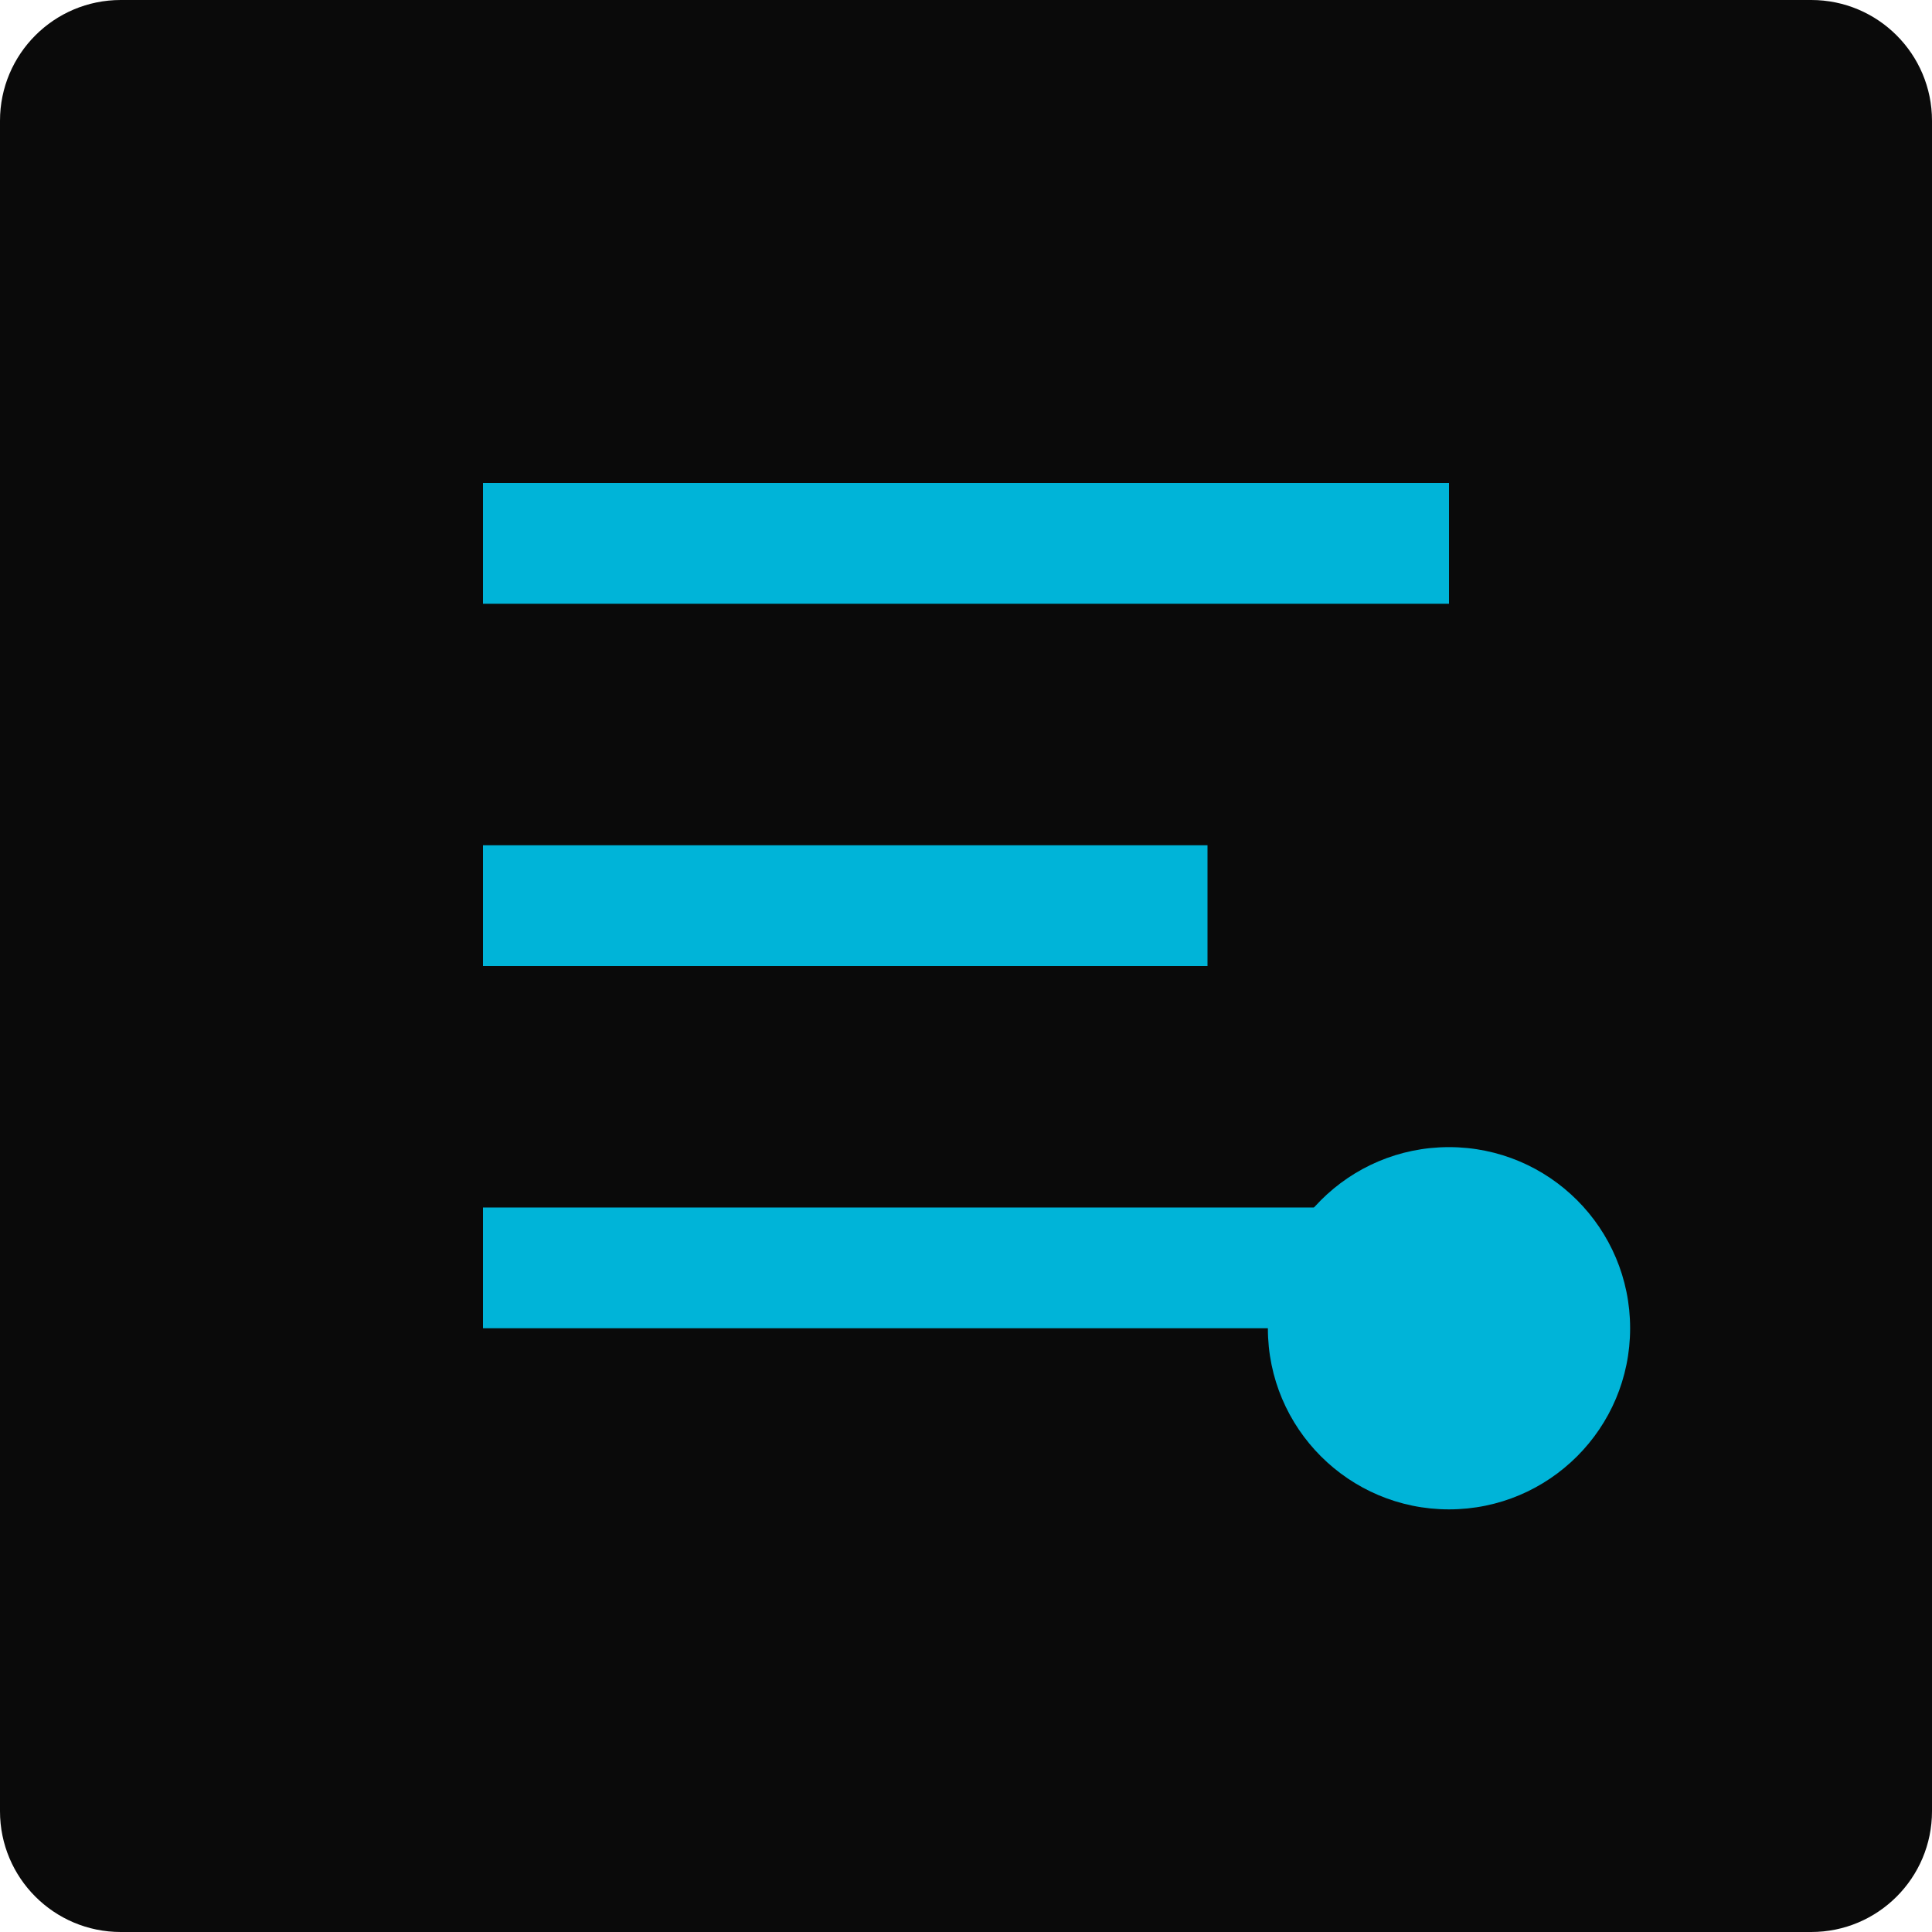
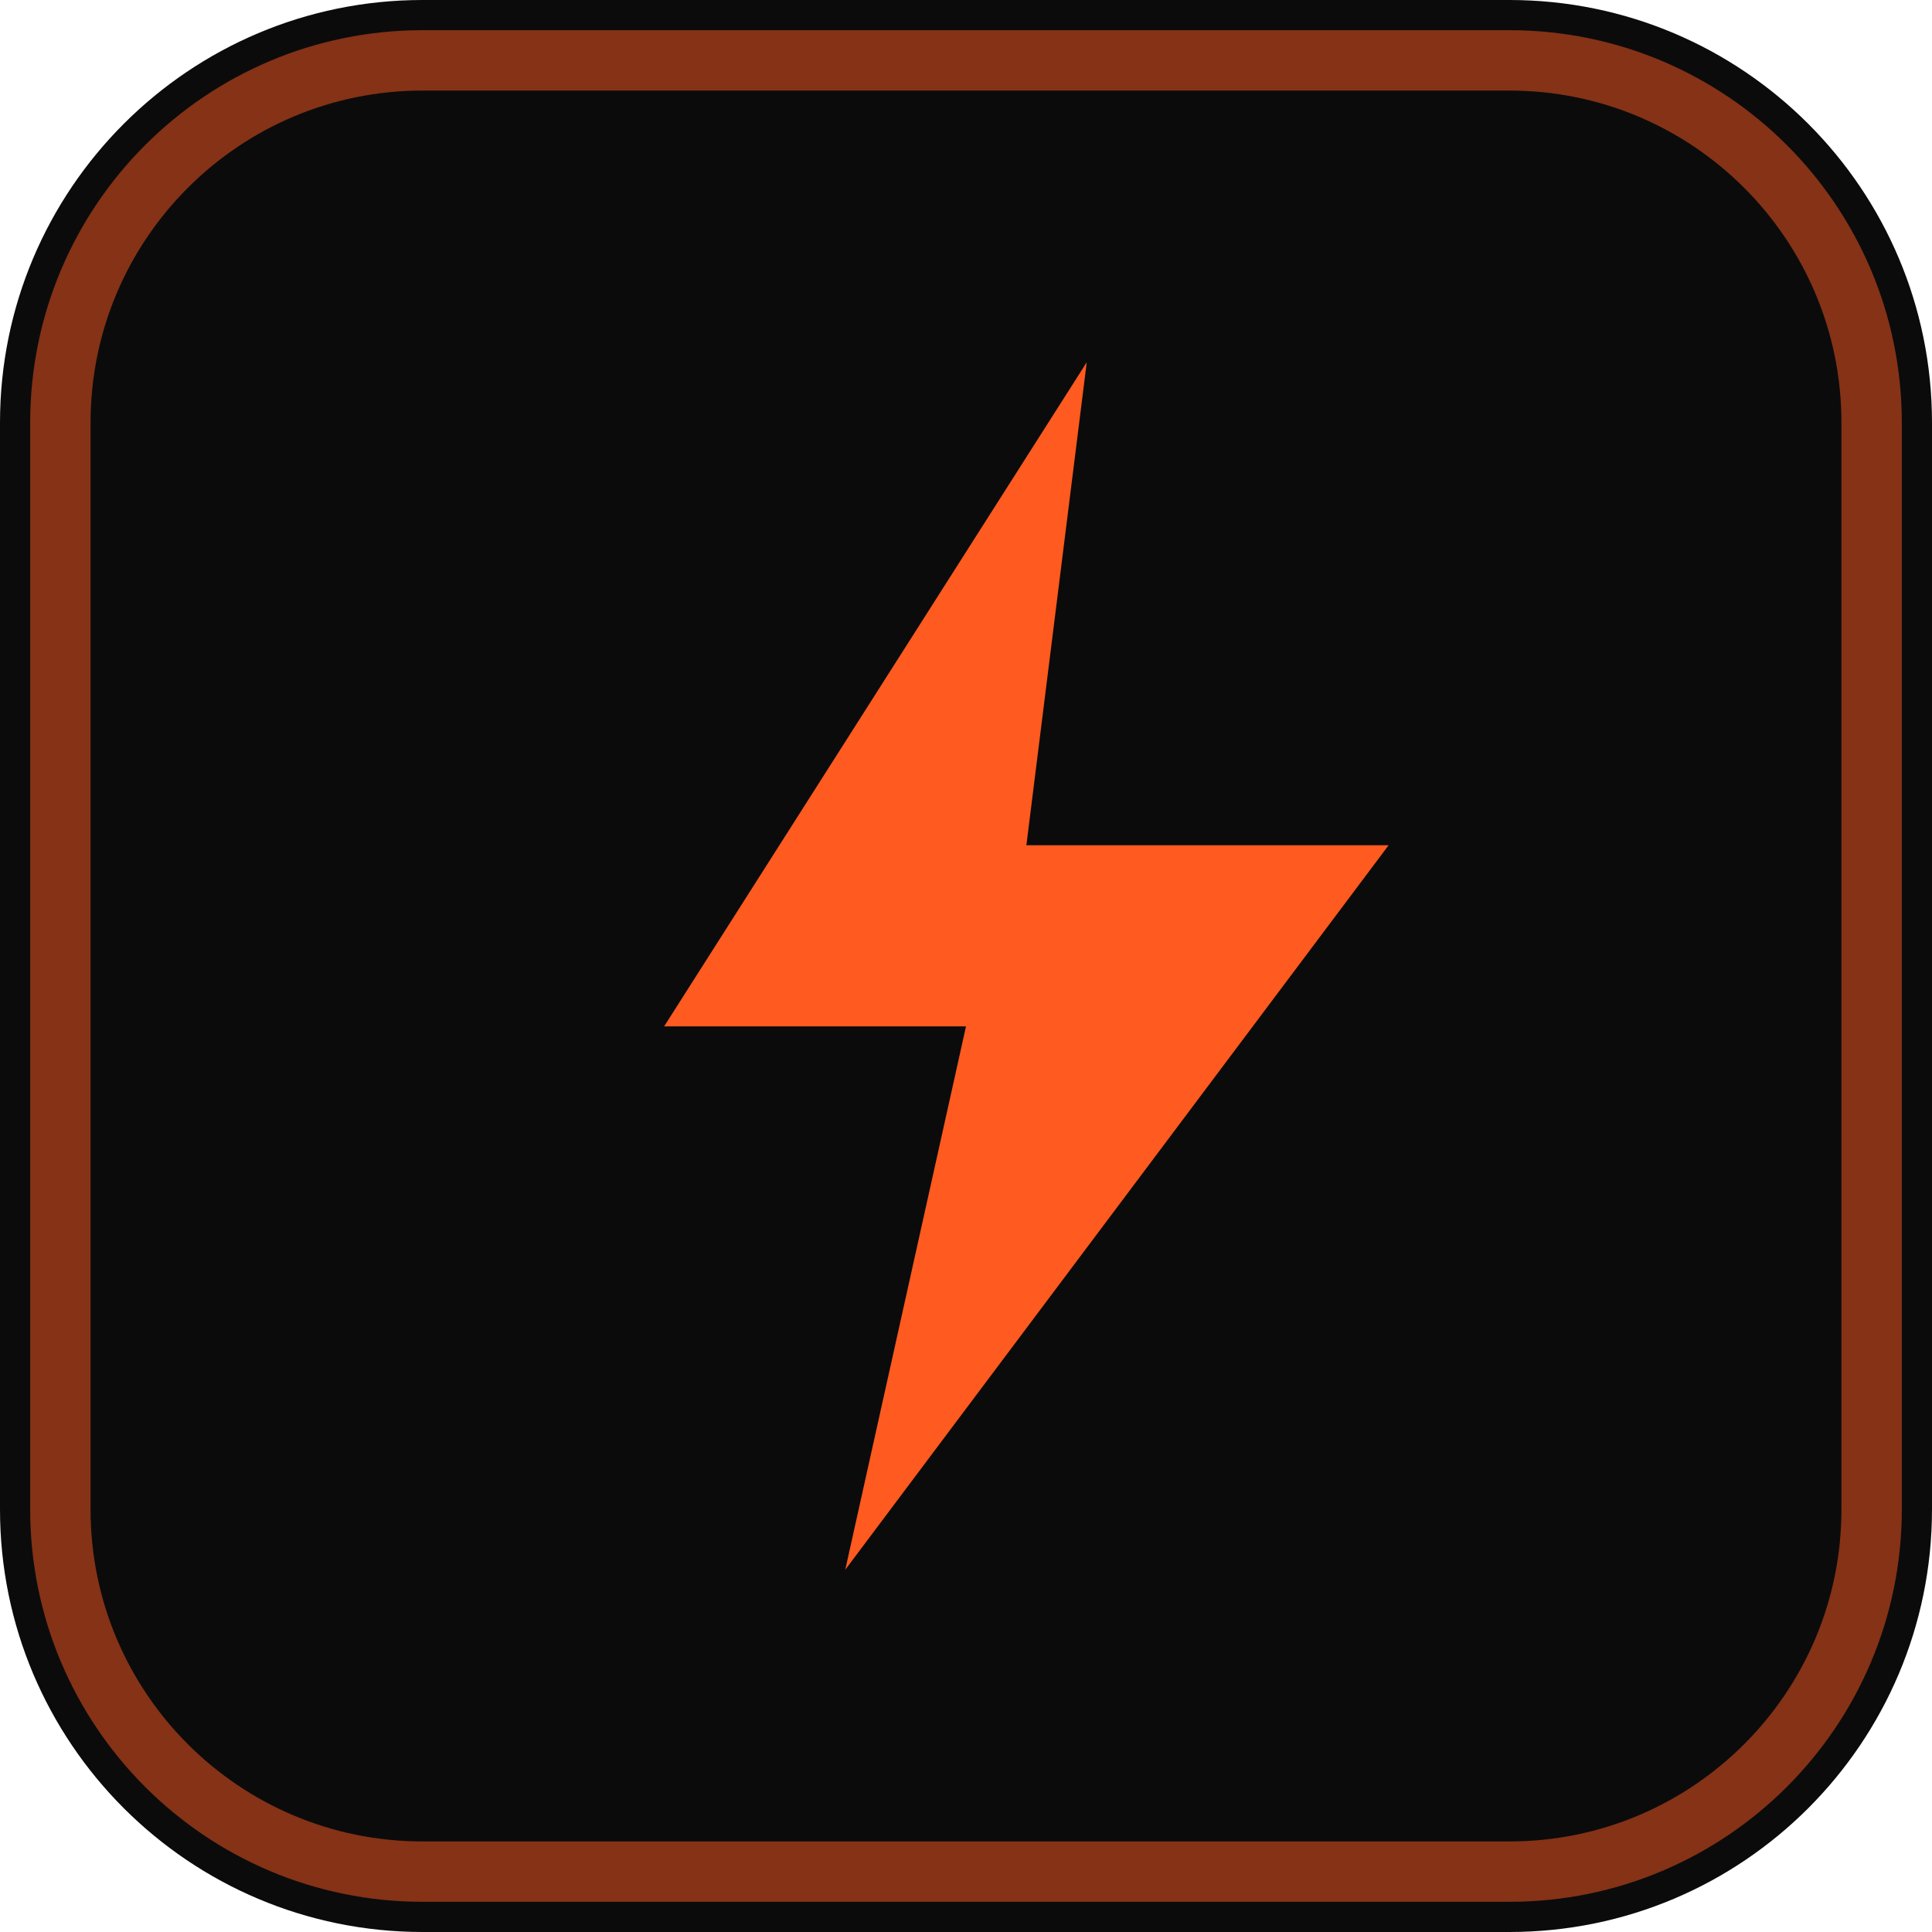
- <svg xmlns="http://www.w3.org/2000/svg" viewBox="0 0 32 32" fill="none">
-   <rect width="32" height="32" rx="2" fill="#0A0A0A" />
-   <path d="M8 8h16v2H8V8zm0 6h12v2H8v-2zm0 6h16v2H8v-2z" fill="#00B4D8" />
-   <circle cx="24" cy="22" r="3" fill="#00B4D8" />
+ <svg xmlns="http://www.w3.org/2000/svg" viewBox="0 0 64 64" fill="none">
+   <rect width="64" height="64" rx="14" fill="#0B0B0C" />
+   <rect x="2" y="2" width="60" height="60" rx="12" stroke="#FF5A1F" stroke-width="2" opacity="0.5" />
+   <path d="M36 12L22 34h10l-4 18 18-24H34l2-16z" fill="#FF5A1F" />
</svg>
